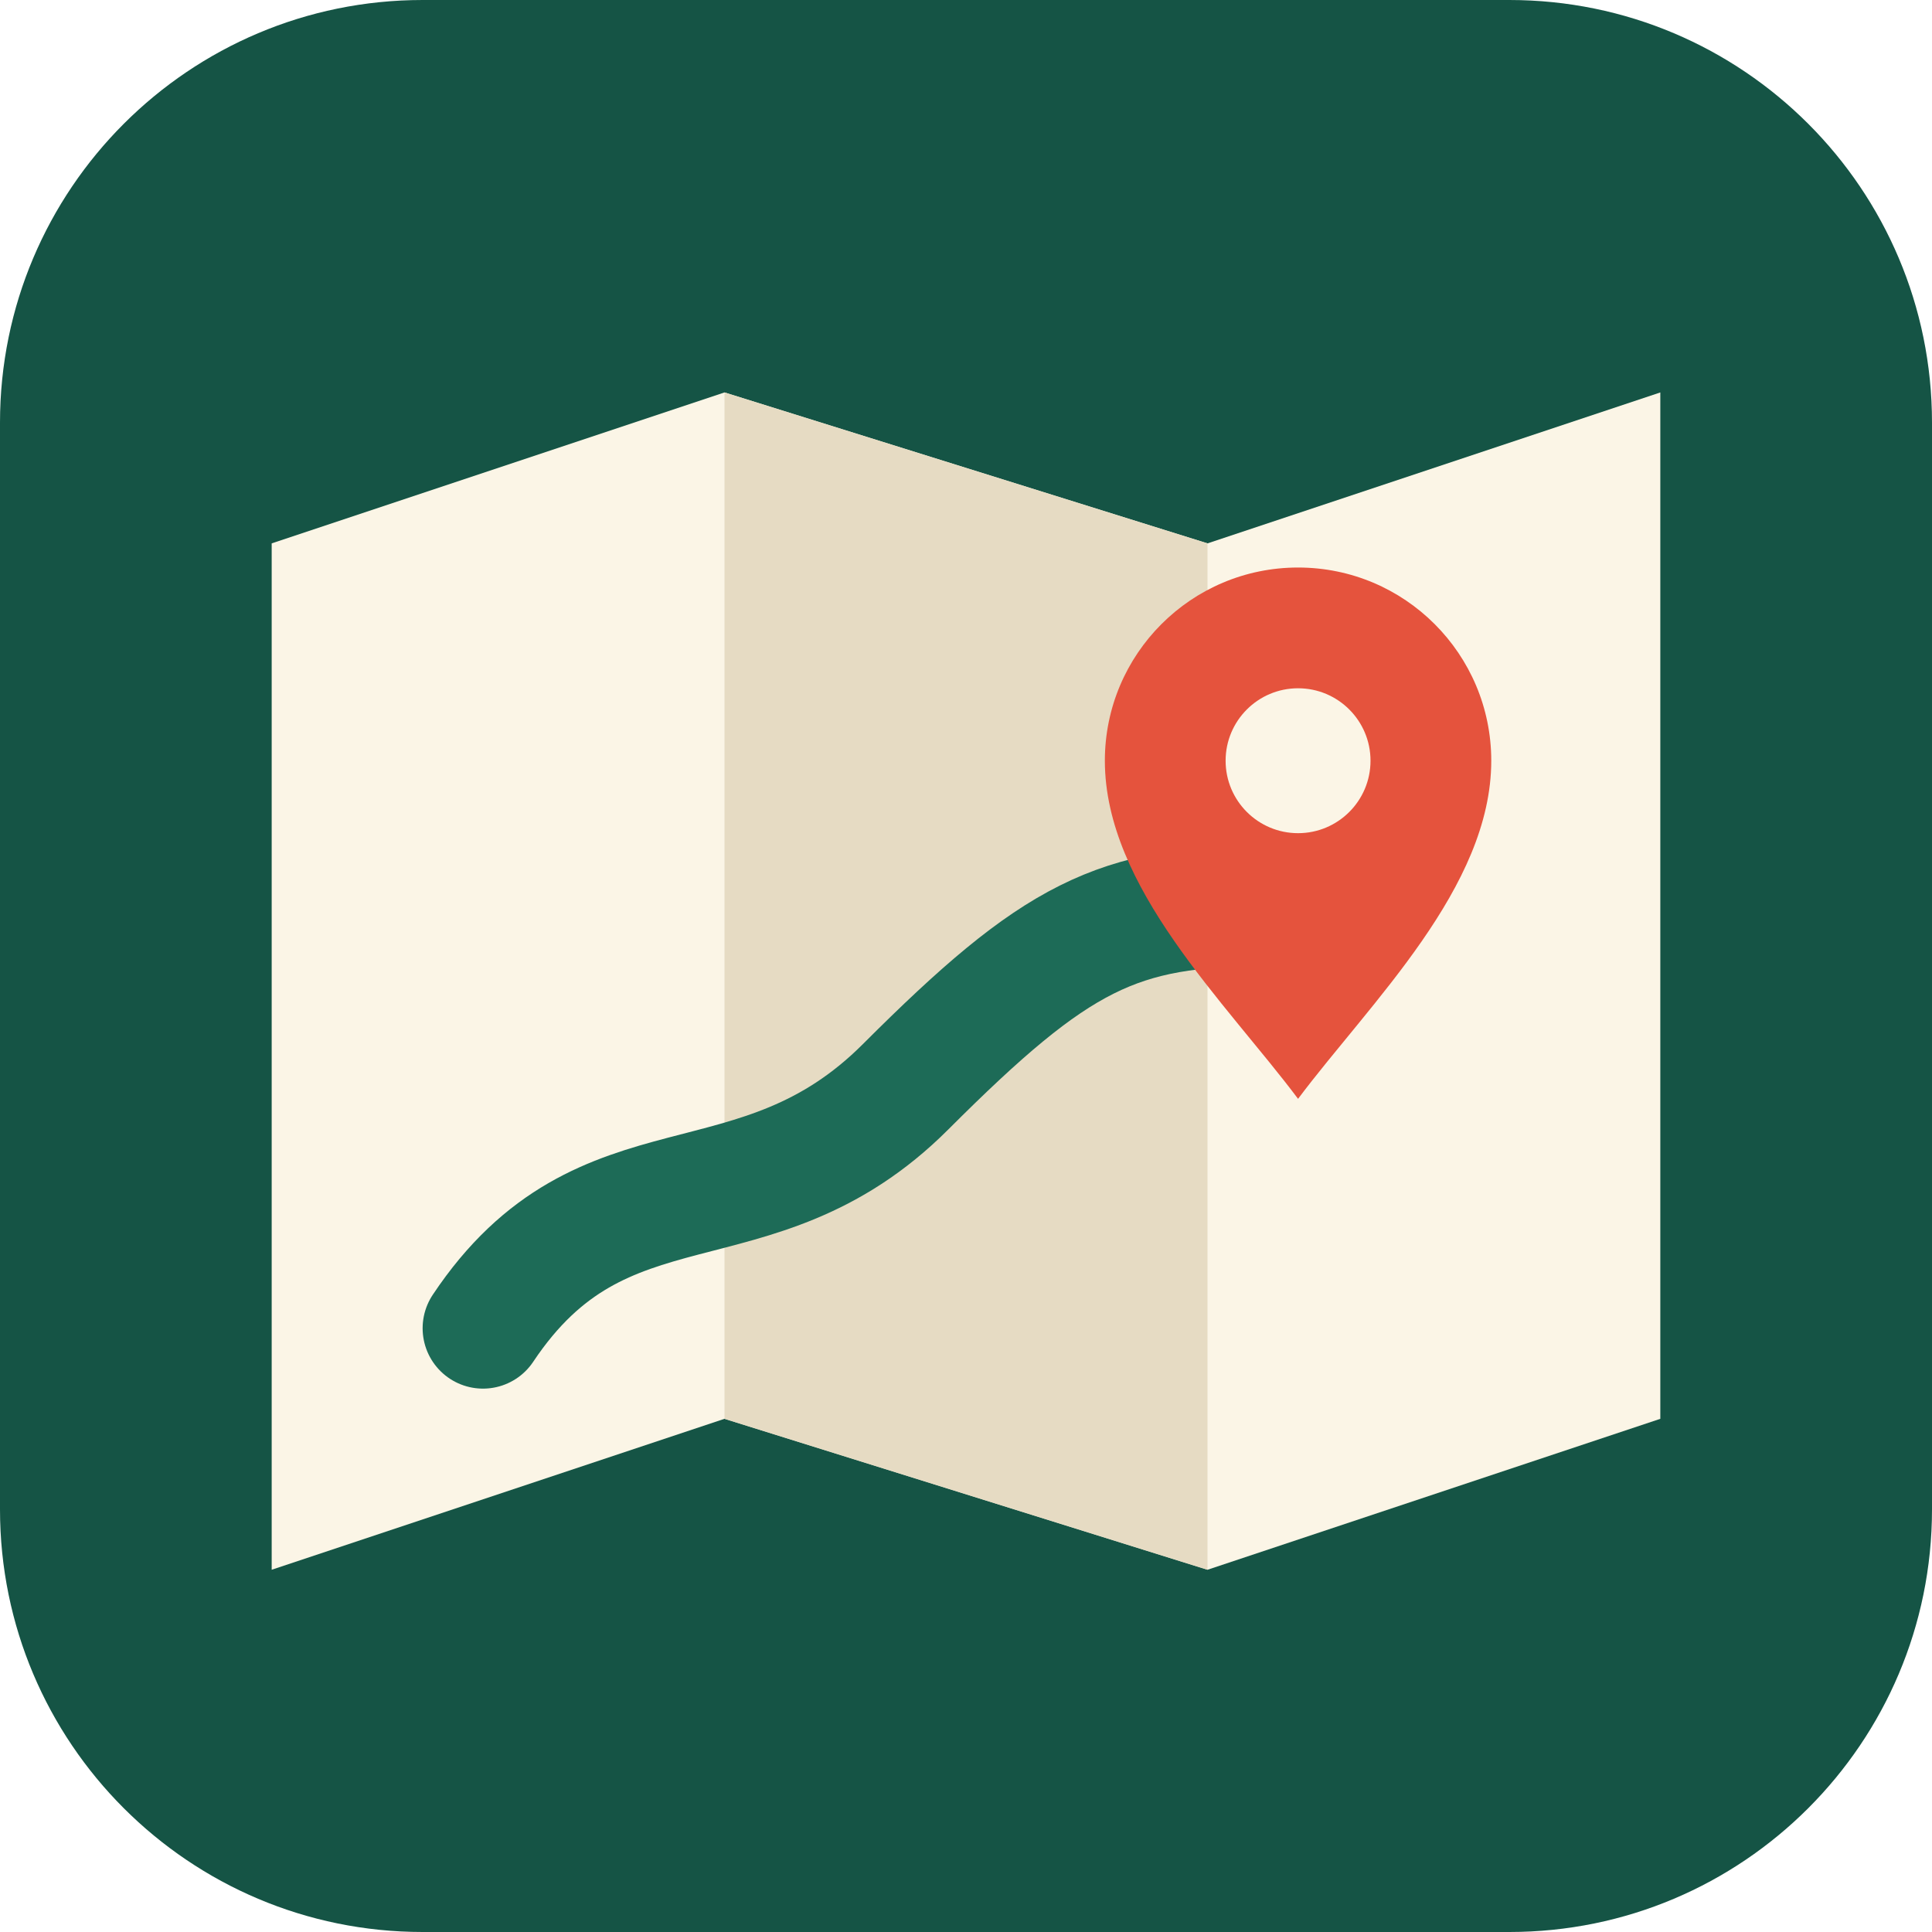
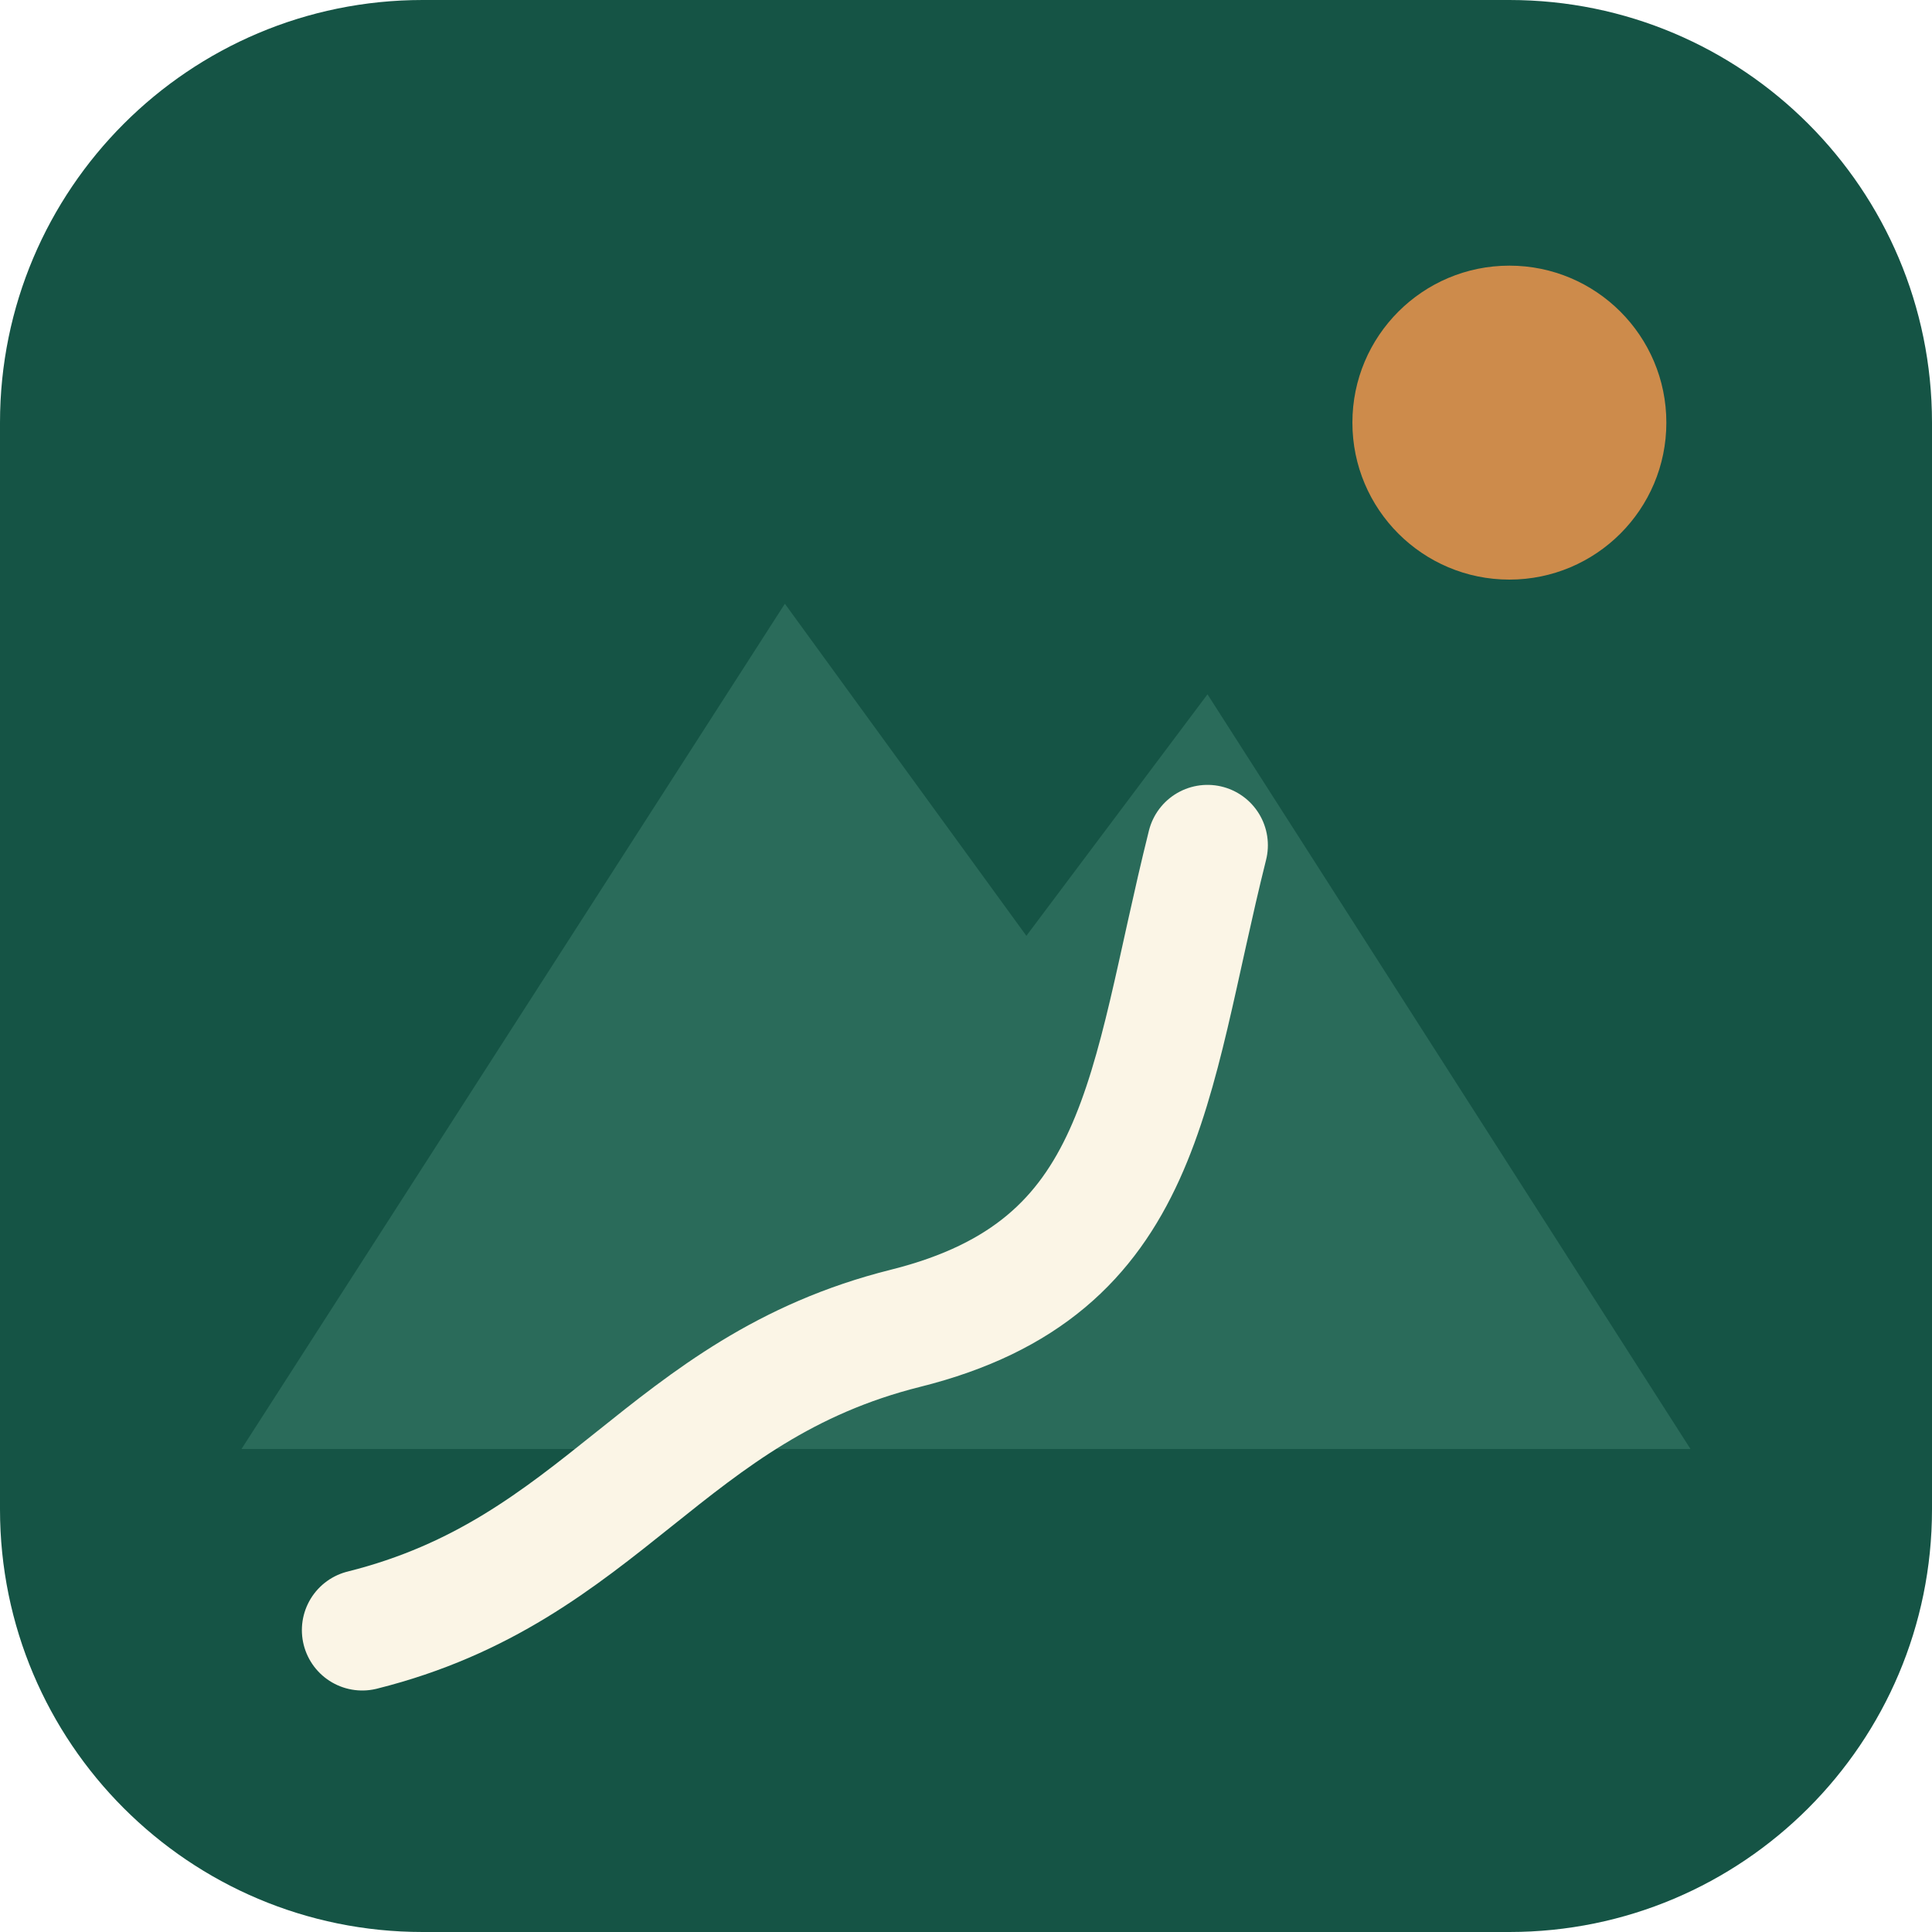
<svg xmlns="http://www.w3.org/2000/svg" viewBox="0 0 32 32">
  <rect width="32" height="32" rx="7" fill="#155445" />
-   <path d="m4.5 9 7.5-2.5 8 2.5 7.5-2.5v17L20 26l-8-2.5-7.5 2.5Z" fill="#fbf5e6" />
-   <path d="m12 6.5 8 2.5v17l-8-2.5Z" fill="#e6dbc3" />
-   <path d="M8 22c2-3 4.5-1.5 7-4s3.5-3 6-3" fill="none" stroke="#1d6b57" stroke-width="2" stroke-linecap="round" />
-   <path d="M21.5 18.2c-1.2-1.6-3.2-3.5-3.2-5.6a3.2 3.2 0 0 1 6.4 0c0 2.1-2 4-3.2 5.6Z" fill="#e5533d" />
-   <circle cx="21.5" cy="12.6" r="1.2" fill="#fbf5e6" />
+   <path d="M4 24 13 10l4 5.5 3-4 8 12.5Z" fill="#2a6b5a" />
+   <path d="M6 27c4-1 5-4 9-5s4-4 5-8" fill="none" stroke="#fbf5e6" stroke-width="2" stroke-linecap="round" />
+   <circle cx="25" cy="7" r="2.6" fill="#cd8b4b" />
</svg>
